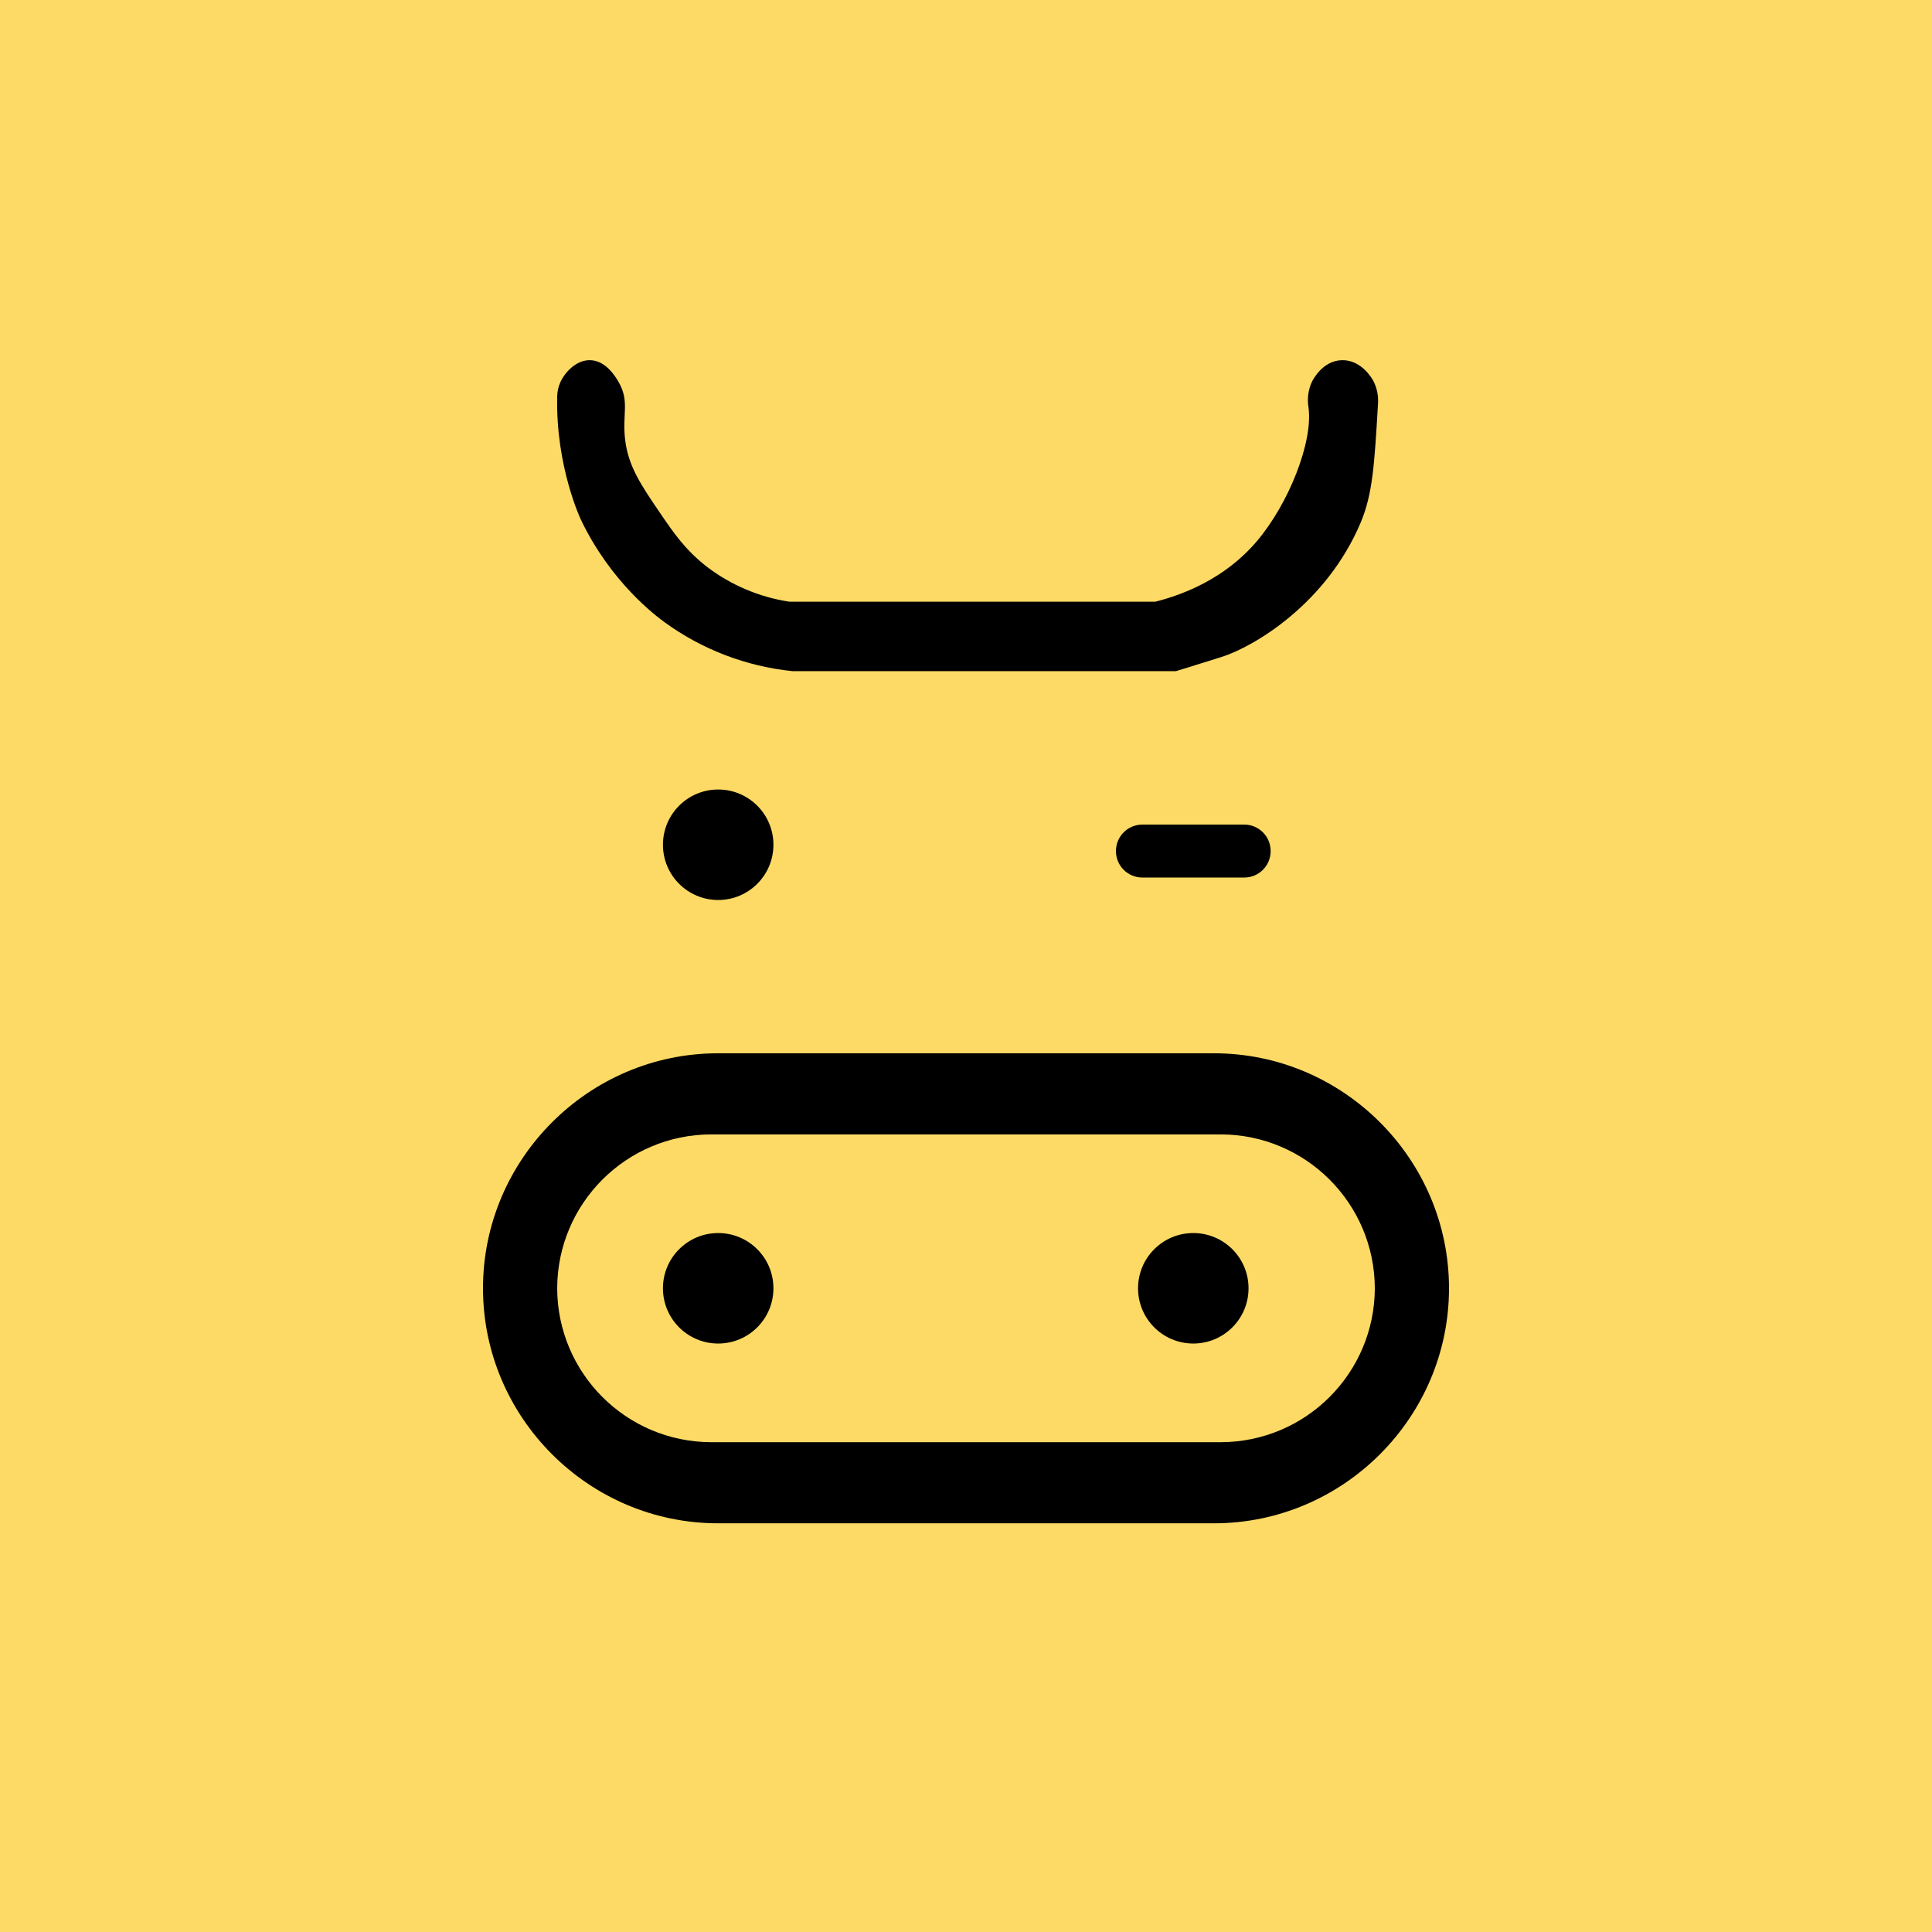
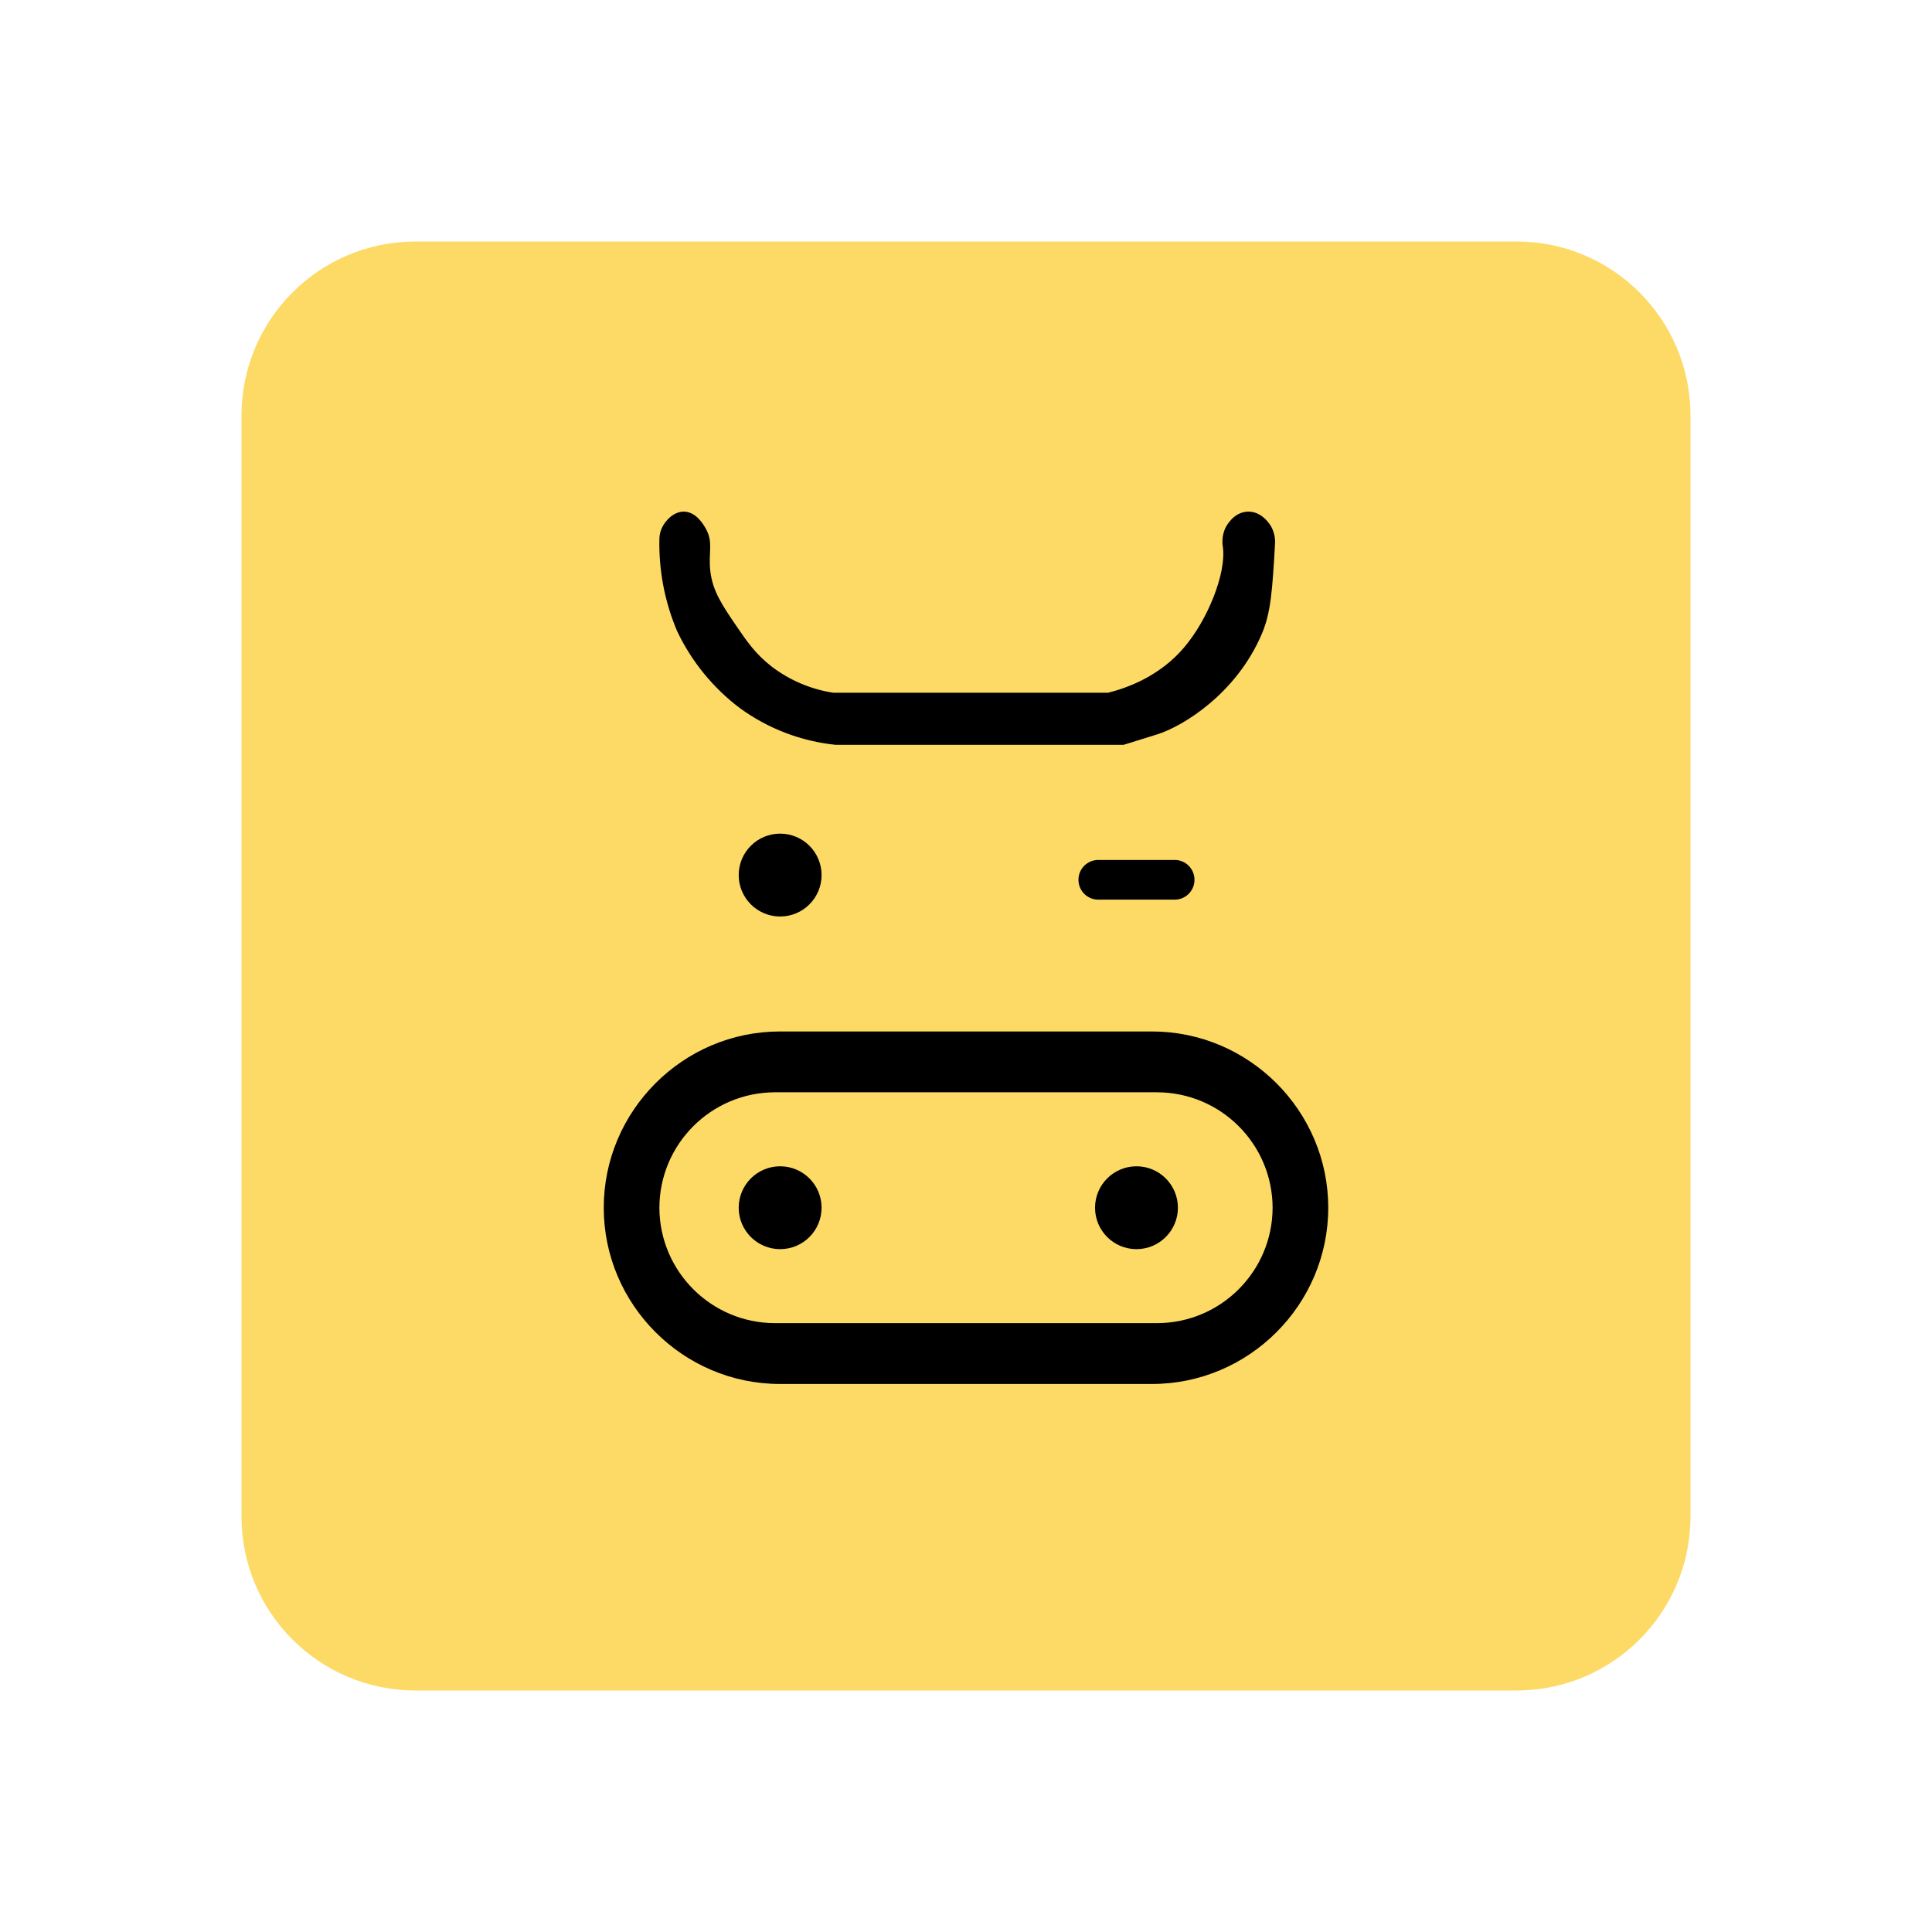
<svg xmlns="http://www.w3.org/2000/svg" id="图层_1" data-name="图层 1" viewBox="0 0 1000 1000">
-   <rect width="1000" height="1000" style="fill:#fdda66;isolation:isolate" />
-   <path d="M290.033,197.865c2.38-5.284,8.322-11.637,15.523-11.438,8.284.229,13.304,8.992,14.706,11.438,5.663,9.884,1.786,16.444,3.268,29.412,1.606,14.047,8.128,23.599,18.791,39.216,6.274,9.189,12.518,18.334,23.693,26.961a93.574,93.574,0,0,0,42.484,17.974H598.039c14.201-3.591,35.76-11.74,52.288-31.046,16.636-19.431,29.374-51.565,26.961-69.444a22.869,22.869,0,0,1,1.634-13.072c.49-1.034,5.466-11.11,15.523-11.438,10.141-.331,15.763,9.565,16.34,10.621a22.448,22.448,0,0,1,2.451,12.255c-1.83,31.022-2.745,46.533-8.987,61.275-17.671,41.732-54.79,63.977-71.895,69.444-7.877,2.517-31.59,9.804-23.693,7.353H410.131a136.132,136.132,0,0,1-66.177-25.327c-4.557-3.326-27.904-20.804-43.301-53.105,0,0-13.061-27.399-12.255-63.725A18.861,18.861,0,0,1,290.033,197.865Z" style="isolation:isolate" />
-   <circle cx="371.732" cy="437.244" r="28.595" />
-   <circle cx="371.732" cy="666.819" r="28.595" />
-   <circle cx="617.647" cy="666.819" r="28.595" />
-   <rect x="577.614" y="426.81" width="80.065" height="27.403" rx="13.655" />
-   <path d="M628.361,545.179H371.64C304.738,545.179,250,599.917,250,666.819v0c0,66.902,54.738,121.64,121.64,121.64h256.721c66.902,0,121.64-54.738,121.64-121.639v0C750,599.917,695.262,545.179,628.361,545.179Zm83.241,121.64a79.891,79.891,0,0,1-79.657,79.657H368.055a79.891,79.891,0,0,1-79.657-79.657v0a79.891,79.891,0,0,1,79.657-79.657h263.889a79.891,79.891,0,0,1,79.657,79.657Z" style="isolation:isolate" />
+   <rect width="1000" height="1000" style="fill:none" />
+   <rect x="125" y="125" width="750" height="750" rx="90.064" style="fill:#fdda66" />
+   <path d="M342.524,273.398c1.785-3.963,6.242-8.727,11.642-8.579,6.213.172,9.978,6.744,11.029,8.579,4.247,7.413,1.339,12.333,2.451,22.059,1.204,10.535,6.096,17.699,14.093,29.412,4.706,6.892,9.389,13.75,17.77,20.221a70.181,70.181,0,0,0,31.863,13.48H573.529c10.65-2.693,26.82-8.805,39.216-23.284,12.477-14.573,22.03-38.673,20.221-52.083a17.151,17.151,0,0,1,1.226-9.804c.367-.775,4.1-8.332,11.642-8.579,7.606-.248,11.822,7.174,12.255,7.966a16.837,16.837,0,0,1,1.838,9.191c-1.373,23.267-2.059,34.9-6.74,45.956-13.253,31.299-41.093,47.983-53.922,52.083-5.907,1.888-23.692,7.353-17.77,5.515H432.598a102.099,102.099,0,0,1-49.632-18.995A107.978,107.978,0,0,1,350.49,326.707a115.914,115.914,0,0,1-9.191-47.794A14.148,14.148,0,0,1,342.524,273.398Z" />
+   <circle cx="403.799" cy="452.933" r="21.446" />
+   <circle cx="403.799" cy="625.114" r="21.446" />
+   <circle cx="588.235" cy="625.114" r="21.446" />
+   <rect x="558.211" y="445.108" width="60.049" height="20.552" rx="10.241" />
+   <path d="M596.27,533.884H403.73c-50.177,0-91.23,41.053-91.23,91.23h0c0,50.176,41.053,91.23,91.23,91.23H596.271c50.176,0,91.23-41.053,91.23-91.23h0C687.5,574.938,646.447,533.884,596.27,533.884Zm62.431,91.23a59.918,59.918,0,0,1-59.743,59.743H401.042a59.918,59.918,0,0,1-59.743-59.743h0a59.918,59.918,0,0,1,59.743-59.743H598.958a59.918,59.918,0,0,1,59.743,59.743Z" />
</svg>
